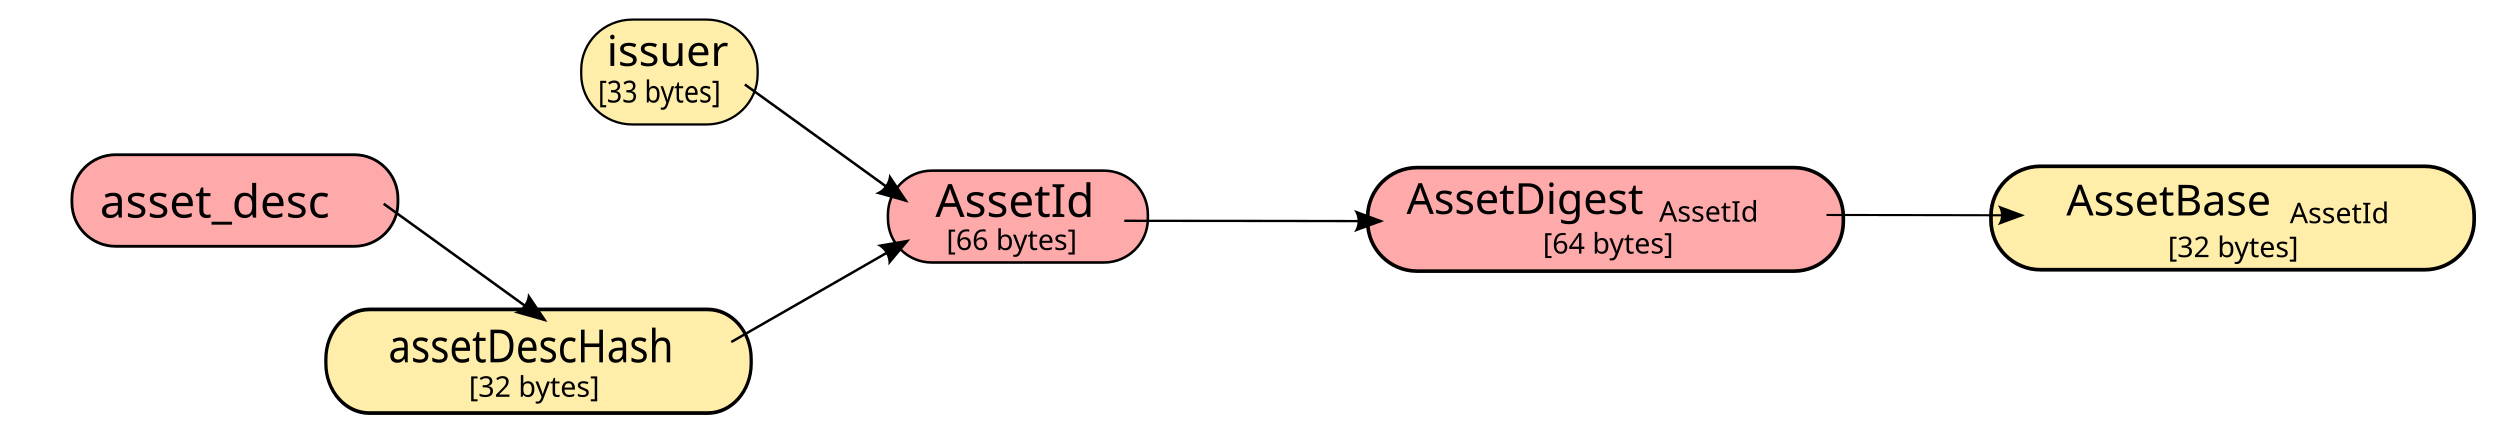
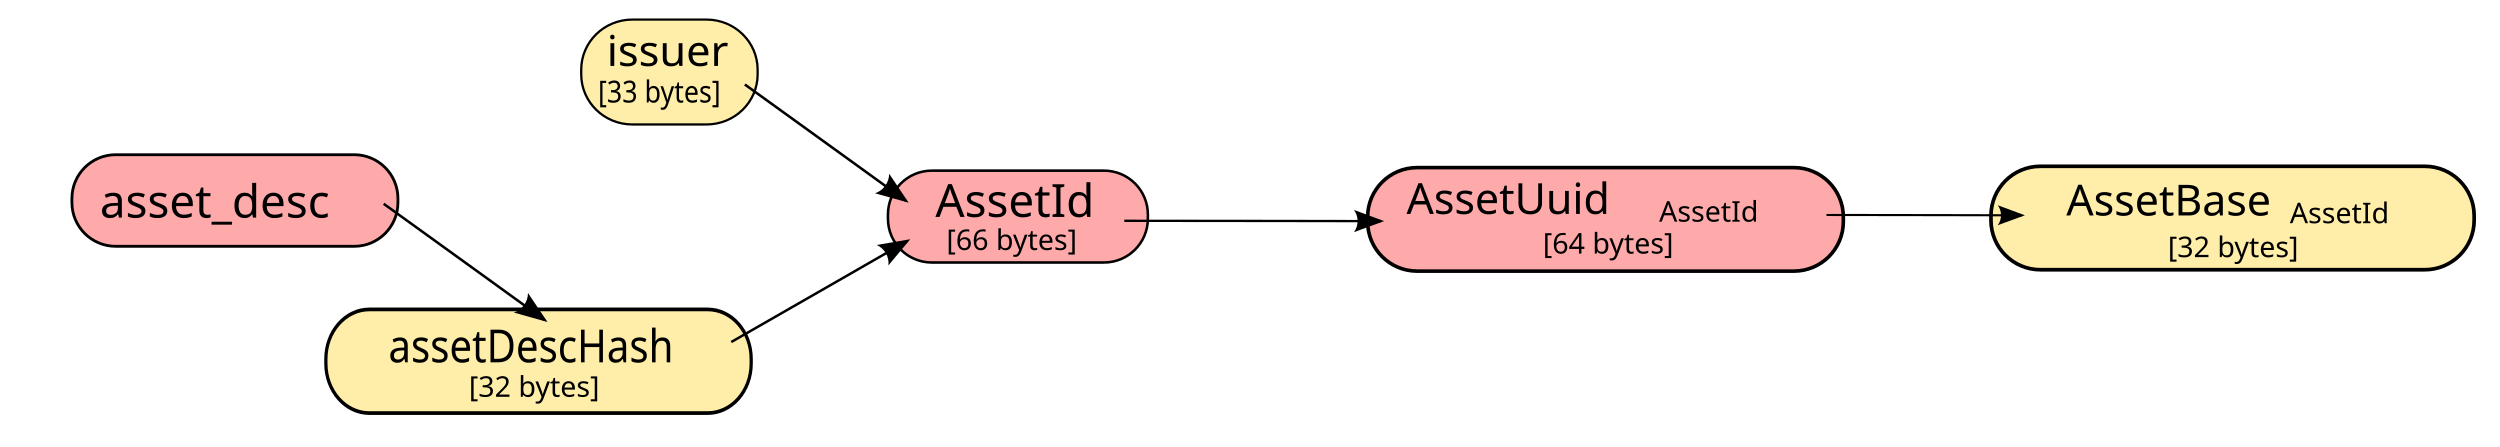
<svg xmlns="http://www.w3.org/2000/svg" width="1400" height="250" id="svg2" version="1.1" xml:space="preserve">
  <defs id="defs4">
    <marker style="overflow:visible" id="Arrow2Lend" refX="0" refY="0" orient="auto">
      <path d="M -11.403,-4.733 1.417,-0.019 -11.403,4.695 c 2.048,-2.783 2.036,-6.591 10e-7,-9.428 z" style="fill-rule:evenodd;stroke-width:0.733;stroke-linejoin:round" id="path4007" />
    </marker>
    <marker style="overflow:visible" id="Arrow1Mend" refX="0" refY="0" orient="auto">
      <path style="fill-rule:evenodd;stroke:#000000;stroke-width:0.427pt" d="M -4.267,0 -6.4,2.133 1.067,0 -6.4,-2.133 Z" id="path3995" />
    </marker>
    <marker style="overflow:visible" id="Arrow1Mend-7" refX="0" refY="0" orient="auto">
      <path style="fill-rule:evenodd;stroke:#000000;stroke-width:0.427pt" d="M -4.267,0 -6.4,2.133 1.067,0 -6.4,-2.133 Z" id="path3995-1" />
    </marker>
    <marker style="overflow:visible" id="Arrow1Mend-3" refX="0" refY="0" orient="auto">
      <path style="fill-rule:evenodd;stroke:#000000;stroke-width:0.427pt" d="M -4.267,0 -6.4,2.133 1.067,0 -6.4,-2.133 Z" id="path3995-3" />
    </marker>
    <marker style="overflow:visible" id="Arrow1Mend-3A" refX="0" refY="0" orient="auto">
      <path style="fill:#f10090;fill-rule:evenodd;stroke:#f10090;stroke-width:0.427pt" d="M -4.267,0 -6.4,2.133 1.067,0 -6.4,-2.133 Z" id="path4669" />
    </marker>
    <marker style="overflow:visible" id="Arrow1Mendq" refX="0" refY="0" orient="auto">
      <path style="fill:#000000;fill-rule:evenodd;stroke:#000000;stroke-width:0.427pt" d="M -4.267,0 -6.4,2.133 1.067,0 -6.4,-2.133 Z" id="path4767" />
    </marker>
    <marker style="overflow:visible" id="Arrow1MendJ" refX="0" refY="0" orient="auto">
      <path style="fill:#000000;fill-rule:evenodd;stroke:#000000;stroke-width:0.427pt" d="M -4.267,0 -6.4,2.133 1.067,0 -6.4,-2.133 Z" id="path4770" />
    </marker>
    <marker style="overflow:visible" id="Arrow1Mend-3A2" refX="0" refY="0" orient="auto">
      <path style="fill:#f10090;fill-rule:evenodd;stroke:#f10090;stroke-width:0.427pt" d="M -4.267,0 -6.4,2.133 1.067,0 -6.4,-2.133 Z" id="path4773" />
    </marker>
    <marker style="overflow:visible" id="Arrow2Lendh" refX="0" refY="0" orient="auto">
      <path d="M -11.403,-4.733 1.417,-0.019 -11.403,4.695 c 2.048,-2.783 2.036,-6.591 10e-7,-9.428 z" style="fill:#f10090;fill-rule:evenodd;stroke:#f10090;stroke-width:0.733;stroke-linejoin:round" id="path5670" />
    </marker>
    <marker style="overflow:visible" id="Arrow2Lend-2" refX="0" refY="0" orient="auto">
      <path d="M -11.403,-4.733 1.417,-0.019 -11.403,4.695 c 2.048,-2.783 2.036,-6.591 10e-7,-9.428 z" style="fill-rule:evenodd;stroke-width:0.733;stroke-linejoin:round" id="path4007-6" />
    </marker>
    <marker style="overflow:visible" id="Arrow2Lend-2-8" refX="0" refY="0" orient="auto">
      <path d="M -11.403,-4.733 1.417,-0.019 -11.403,4.695 c 2.048,-2.783 2.036,-6.591 10e-7,-9.428 z" style="fill-rule:evenodd;stroke-width:0.733;stroke-linejoin:round" id="path4007-6-7" />
    </marker>
    <marker style="overflow:visible" id="Arrow2Lend-2-0" refX="0" refY="0" orient="auto">
      <path d="M -11.403,-4.733 1.417,-0.019 -11.403,4.695 c 2.048,-2.783 2.036,-6.591 10e-7,-9.428 z" style="fill-rule:evenodd;stroke-width:0.733;stroke-linejoin:round" id="path4007-6-5" />
    </marker>
    <marker style="overflow:visible" id="Arrow2Lend-3" refX="0" refY="0" orient="auto">
      <path d="M -11.403,-4.733 1.417,-0.019 -11.403,4.695 c 2.048,-2.783 2.036,-6.591 10e-7,-9.428 z" style="fill-rule:evenodd;stroke-width:0.733;stroke-linejoin:round" id="path4007-8" />
    </marker>
    <marker style="overflow:visible" id="Arrow2Lend-3-5" refX="0" refY="0" orient="auto">
      <path d="M -11.403,-4.733 1.417,-0.019 -11.403,4.695 c 2.048,-2.783 2.036,-6.591 10e-7,-9.428 z" style="fill-rule:evenodd;stroke-width:0.733;stroke-linejoin:round" id="path4007-8-2" />
    </marker>
    <marker style="overflow:visible" id="Arrow2Lend-3-0" refX="0" refY="0" orient="auto">
      <path d="M -11.403,-4.733 1.417,-0.019 -11.403,4.695 c 2.048,-2.783 2.036,-6.591 10e-7,-9.428 z" style="fill-rule:evenodd;stroke-width:0.733;stroke-linejoin:round" id="path4007-8-0" />
    </marker>
    <marker style="overflow:visible" id="Arrow2Lend-3-57" refX="0" refY="0" orient="auto">
      <path d="M -11.403,-4.733 1.417,-0.019 -11.403,4.695 c 2.048,-2.783 2.036,-6.591 10e-7,-9.428 z" style="fill-rule:evenodd;stroke-width:0.733;stroke-linejoin:round" id="path4007-8-29" />
    </marker>
    <marker style="overflow:visible" id="Arrow2Lend-3-57-9" refX="0" refY="0" orient="auto">
      <path d="M -11.403,-4.733 1.417,-0.019 -11.403,4.695 c 2.048,-2.783 2.036,-6.591 10e-7,-9.428 z" style="fill-rule:evenodd;stroke-width:0.733;stroke-linejoin:round" id="path4007-8-29-1" />
    </marker>
  </defs>
  <g id="layer1" transform="translate(256.2845,-836.5866)">
    <g id="g481-3" transform="matrix(0.9988086,0,0,1.137197,-474.4731,2.837801)">
      <rect ry="24.398" y="885.532" x="401.156" height="51.048" width="238.458" id="rect2985-9-7-8-4" style="fill:#ffeeaa;fill-opacity:1;stroke:#000000;stroke-width:1.828;stroke-miterlimit:4;stroke-dasharray:none;stroke-dashoffset:0;stroke-opacity:1" />
      <text id="text3755-4-4-3" y="911.587" x="436.242" style="font-style:normal;font-weight:normal;font-size:22.519px;line-height:125%;font-family:Sans;letter-spacing:0px;word-spacing:0px;fill:#000000;fill-opacity:1;stroke:none;stroke-width:1.067" xml:space="preserve">
        <tspan y="911.587" x="436.242" style="font-size:22.519px;stroke-width:1.067" id="tspan310-1-0">assetDescHash</tspan>
      </text>
      <text id="text3759-9-8-1-7" y="906.776" x="557.948" style="font-style:normal;font-weight:normal;font-size:14.933px;line-height:125%;font-family:Sans;letter-spacing:0px;word-spacing:0px;fill:#000000;fill-opacity:1;stroke:none;stroke-width:1.067" xml:space="preserve">
        <tspan y="906.776" x="557.948" id="tspan3761-0-8-5-5" style="stroke-width:1.067" />
      </text>
    </g>
    <g id="g488" transform="matrix(1.134726,0,0,1.134726,459.5621,-72.95817)">
      <rect ry="24.414" y="884.271" x="44.092" height="51.082" width="234.761" id="rect2985-9-36-9-2" style="fill:#ffaaaa;fill-opacity:1;stroke:#000000;stroke-width:1.794;stroke-miterlimit:4;stroke-dasharray:none;stroke-dashoffset:0;stroke-opacity:1" />
      <text id="text3755-4" y="907.131" x="63.268" style="font-style:normal;font-weight:normal;font-size:21.151px;line-height:125%;font-family:Sans;letter-spacing:0px;word-spacing:0px;fill:#000000;fill-opacity:1;stroke:none;stroke-width:1.067" xml:space="preserve">
-         <tspan y="907.131" x="63.268" style="font-size:21.151px;stroke-width:1.067" id="tspan310">AssetDigest</tspan>
+         <tspan y="907.131" x="63.268" style="font-size:21.151px;stroke-width:1.067" id="tspan310">AssetUuid</tspan>
      </text>
      <text id="text3759-9" y="910.947" x="187.933" style="font-style:normal;font-weight:normal;font-size:14.1px;line-height:125%;font-family:Sans;letter-spacing:0px;word-spacing:0px;fill:#000000;fill-opacity:1;stroke:none;stroke-width:1.067" xml:space="preserve">
        <tspan y="910.947" x="187.933" id="tspan3761-0" style="font-size:14.1px;stroke-width:1.067">AssetId</tspan>
      </text>
    </g>
    <g id="g488-2-5" transform="translate(-260.0021,39.05958)">
      <rect ry="24.514" y="884.167" x="43.988" height="51.291" width="182.571" id="rect2985-9-36-9-2-7-6" style="fill:#ffaaaa;fill-opacity:1;stroke:#000000;stroke-width:1.585;stroke-miterlimit:4;stroke-dasharray:none;stroke-dashoffset:0;stroke-opacity:1" />
      <text id="text3755-4-1-3" y="919.397" x="59.671" style="font-style:normal;font-weight:normal;font-size:25.6px;line-height:125%;font-family:Sans;letter-spacing:0px;word-spacing:0px;fill:#000000;fill-opacity:1;stroke:none;stroke-width:1.067" xml:space="preserve">
        <tspan y="919.397" x="59.671" style="stroke-width:1.067" id="tspan310-5-6">asset_desc</tspan>
      </text>
      <text id="text3759-9-2-3" y="921.522" x="210.846" style="font-style:normal;font-weight:normal;font-size:14.933px;line-height:125%;font-family:Sans;letter-spacing:0px;word-spacing:0px;fill:#000000;fill-opacity:1;stroke:none;stroke-width:1.067" xml:space="preserve">
        <tspan y="921.522" x="210.846" id="tspan3761-0-1-0" style="stroke-width:1.067" />
      </text>
    </g>
    <g id="g481" transform="matrix(1.134726,0,0,1.134726,403.4585,-75.1255)">
      <rect ry="24.398" y="885.532" x="401.156" height="51.048" width="238.458" id="rect2985-9-7-8" style="fill:#ffeeaa;fill-opacity:1;stroke:#000000;stroke-width:1.828;stroke-miterlimit:4;stroke-dasharray:none;stroke-dashoffset:0;stroke-opacity:1" />
      <text id="text3755-4-4" y="909.805" x="438.328" style="font-style:normal;font-weight:normal;font-size:21.151px;line-height:125%;font-family:Sans;letter-spacing:0px;word-spacing:0px;fill:#000000;fill-opacity:1;stroke:none;stroke-width:1.067" xml:space="preserve">
        <tspan y="909.805" x="438.328" style="font-size:21.151px;stroke-width:1.067" id="tspan310-1">AssetBase</tspan>
      </text>
      <text id="text3759-9-8" y="913.62" x="548.641" style="font-style:normal;font-weight:normal;font-size:14.1px;line-height:125%;font-family:Sans;letter-spacing:0px;word-spacing:0px;fill:#000000;fill-opacity:1;stroke:none;stroke-width:1.067" xml:space="preserve">
        <tspan y="913.62" x="548.641" id="tspan3761-0-8" style="font-size:14.1px;stroke-width:1.067">AssetId</tspan>
      </text>
      <text id="text3759-9-8-1" y="906.776" x="557.948" style="font-style:normal;font-weight:normal;font-size:14.933px;line-height:125%;font-family:Sans;letter-spacing:0px;word-spacing:0px;fill:#000000;fill-opacity:1;stroke:none;stroke-width:1.067" xml:space="preserve">
        <tspan y="906.776" x="557.948" id="tspan3761-0-8-5" style="stroke-width:1.067" />
      </text>
    </g>
    <g id="g481-4" transform="matrix(1.156848,0,0,1.134403,-572.3692,-156.5848)">
      <rect ry="24.745" y="885.169" x="554.58" height="51.775" width="85.397" id="rect2985-9-7-8-9" style="fill:#ffeeaa;fill-opacity:1;stroke:#000000;stroke-width:1.102;stroke-miterlimit:4;stroke-dasharray:none;stroke-dashoffset:0;stroke-opacity:1" />
      <text id="text3755-4-4-7" y="908.061" x="566.947" style="font-style:normal;font-weight:normal;font-size:20.95px;line-height:125%;font-family:Sans;letter-spacing:0px;word-spacing:0px;fill:#000000;fill-opacity:1;stroke:none;stroke-width:1.067" xml:space="preserve">
        <tspan y="908.061" x="566.947" style="font-size:20.95px;stroke-width:1.067" id="tspan310-1-3">issuer</tspan>
      </text>
      <text id="text3755-4-4-7-8" y="861.141" x="605.172" style="font-style:normal;font-weight:normal;font-size:13.967px;line-height:125%;font-family:Sans;letter-spacing:0px;word-spacing:0px;fill:#000000;fill-opacity:1;stroke:none;stroke-width:1.127" xml:space="preserve" transform="scale(0.9298542,1.075437)">
        <tspan y="861.141" x="605.172" style="font-size:13.967px;stroke-width:1.127" id="tspan310-1-3-3">[33 bytes]</tspan>
      </text>
      <text id="text3759-9-8-1-3" y="906.776" x="557.948" style="font-style:normal;font-weight:normal;font-size:14.933px;line-height:125%;font-family:Sans;letter-spacing:0px;word-spacing:0px;fill:#000000;fill-opacity:1;stroke:none;stroke-width:1.067" xml:space="preserve">
        <tspan y="906.776" x="557.948" id="tspan3761-0-8-5-7" style="stroke-width:1.067" />
      </text>
    </g>
    <g id="g491" transform="translate(465.3816,48.05571)">
      <rect style="fill:#ffaaaa;fill-opacity:1;stroke:#000000;stroke-width:1.434;stroke-miterlimit:4;stroke-dasharray:none;stroke-dashoffset:0;stroke-opacity:1" id="rect2985-9-36-9" width="145.56" height="51.442" x="-224.417" y="884.091" ry="24.586" />
    </g>
    <text id="text3755-6" y="958.059" x="267.535" style="font-style:normal;font-weight:normal;font-size:25.6px;line-height:125%;font-family:Sans;letter-spacing:0px;word-spacing:0px;fill:#000000;fill-opacity:1;stroke:none;stroke-width:1.067" xml:space="preserve">
      <tspan y="958.059" x="267.535" id="tspan3757-7" style="stroke-width:1.067">AssetId</tspan>
    </text>
    <path id="path3980-7" d="m 160.829,883.901 c 25.571,18.358 90.076,65.046 90.076,65.046" style="fill:none;stroke:#000000;stroke-width:1.434px;stroke-linecap:butt;stroke-linejoin:miter;stroke-opacity:1;marker-end:url(#Arrow2Lend-3)" />
    <path id="path3980-7-7" d="m -41.423,950.707 c 25.571,18.358 90.076,65.046 90.076,65.046" style="fill:none;stroke:#000000;stroke-width:1.434px;stroke-linecap:butt;stroke-linejoin:miter;stroke-opacity:1;marker-end:url(#Arrow2Lend-3-57)" />
    <path id="path3980-1" d="m 373.322,960.232 c 40.659,-0.003 143.644,0.191 143.644,0.191" style="fill:none;stroke:#000000;stroke-width:1.317px;stroke-linecap:butt;stroke-linejoin:miter;stroke-opacity:1;marker-end:url(#Arrow2Lend-2)" />
    <path id="path3980-1-2" d="m 766.552,956.966 c 30.975,-0.003 109.43,0.203 109.43,0.203" style="fill:none;stroke:#000000;stroke-width:1.185px;stroke-linecap:butt;stroke-linejoin:miter;stroke-opacity:1;marker-end:url(#Arrow2Lend-2-0)" />
    <path id="path3980-7-2" d="m 153.222,1028.113 c 27.979,-15.962 98.558,-56.555 98.558,-56.555" style="fill:none;stroke:#000000;stroke-width:1.399px;stroke-linecap:butt;stroke-linejoin:miter;stroke-opacity:1;marker-end:url(#Arrow2Lend-3-5)" />
    <text xml:space="preserve" style="font-size:16px;font-family:Sans;-inkscape-font-specification:'Sans, Normal';fill:#000000" x="6.286" y="1058.793" id="text479">
      <tspan id="tspan477" x="6.286" y="1058.793">[32 bytes]</tspan>
    </text>
    <text xml:space="preserve" style="font-size:16px;font-family:Sans;-inkscape-font-specification:'Sans, Normal';fill:#000000" x="607.716" y="978.587" id="text739">
      <tspan id="tspan737" x="607.716" y="978.587">[64 bytes]</tspan>
    </text>
    <text xml:space="preserve" style="font-size:16px;font-family:Sans;-inkscape-font-specification:'Sans, Normal';fill:#000000" x="957.716" y="980.587" id="text743">
      <tspan id="tspan741" x="957.716" y="980.587">[32 bytes]</tspan>
    </text>
    <text xml:space="preserve" style="font-size:16px;font-family:Sans;-inkscape-font-specification:'Sans, Normal';fill:#000000" x="273.716" y="976.587" id="text835">
      <tspan id="tspan833" x="273.716" y="976.587">[66 bytes]</tspan>
    </text>
  </g>
</svg>
